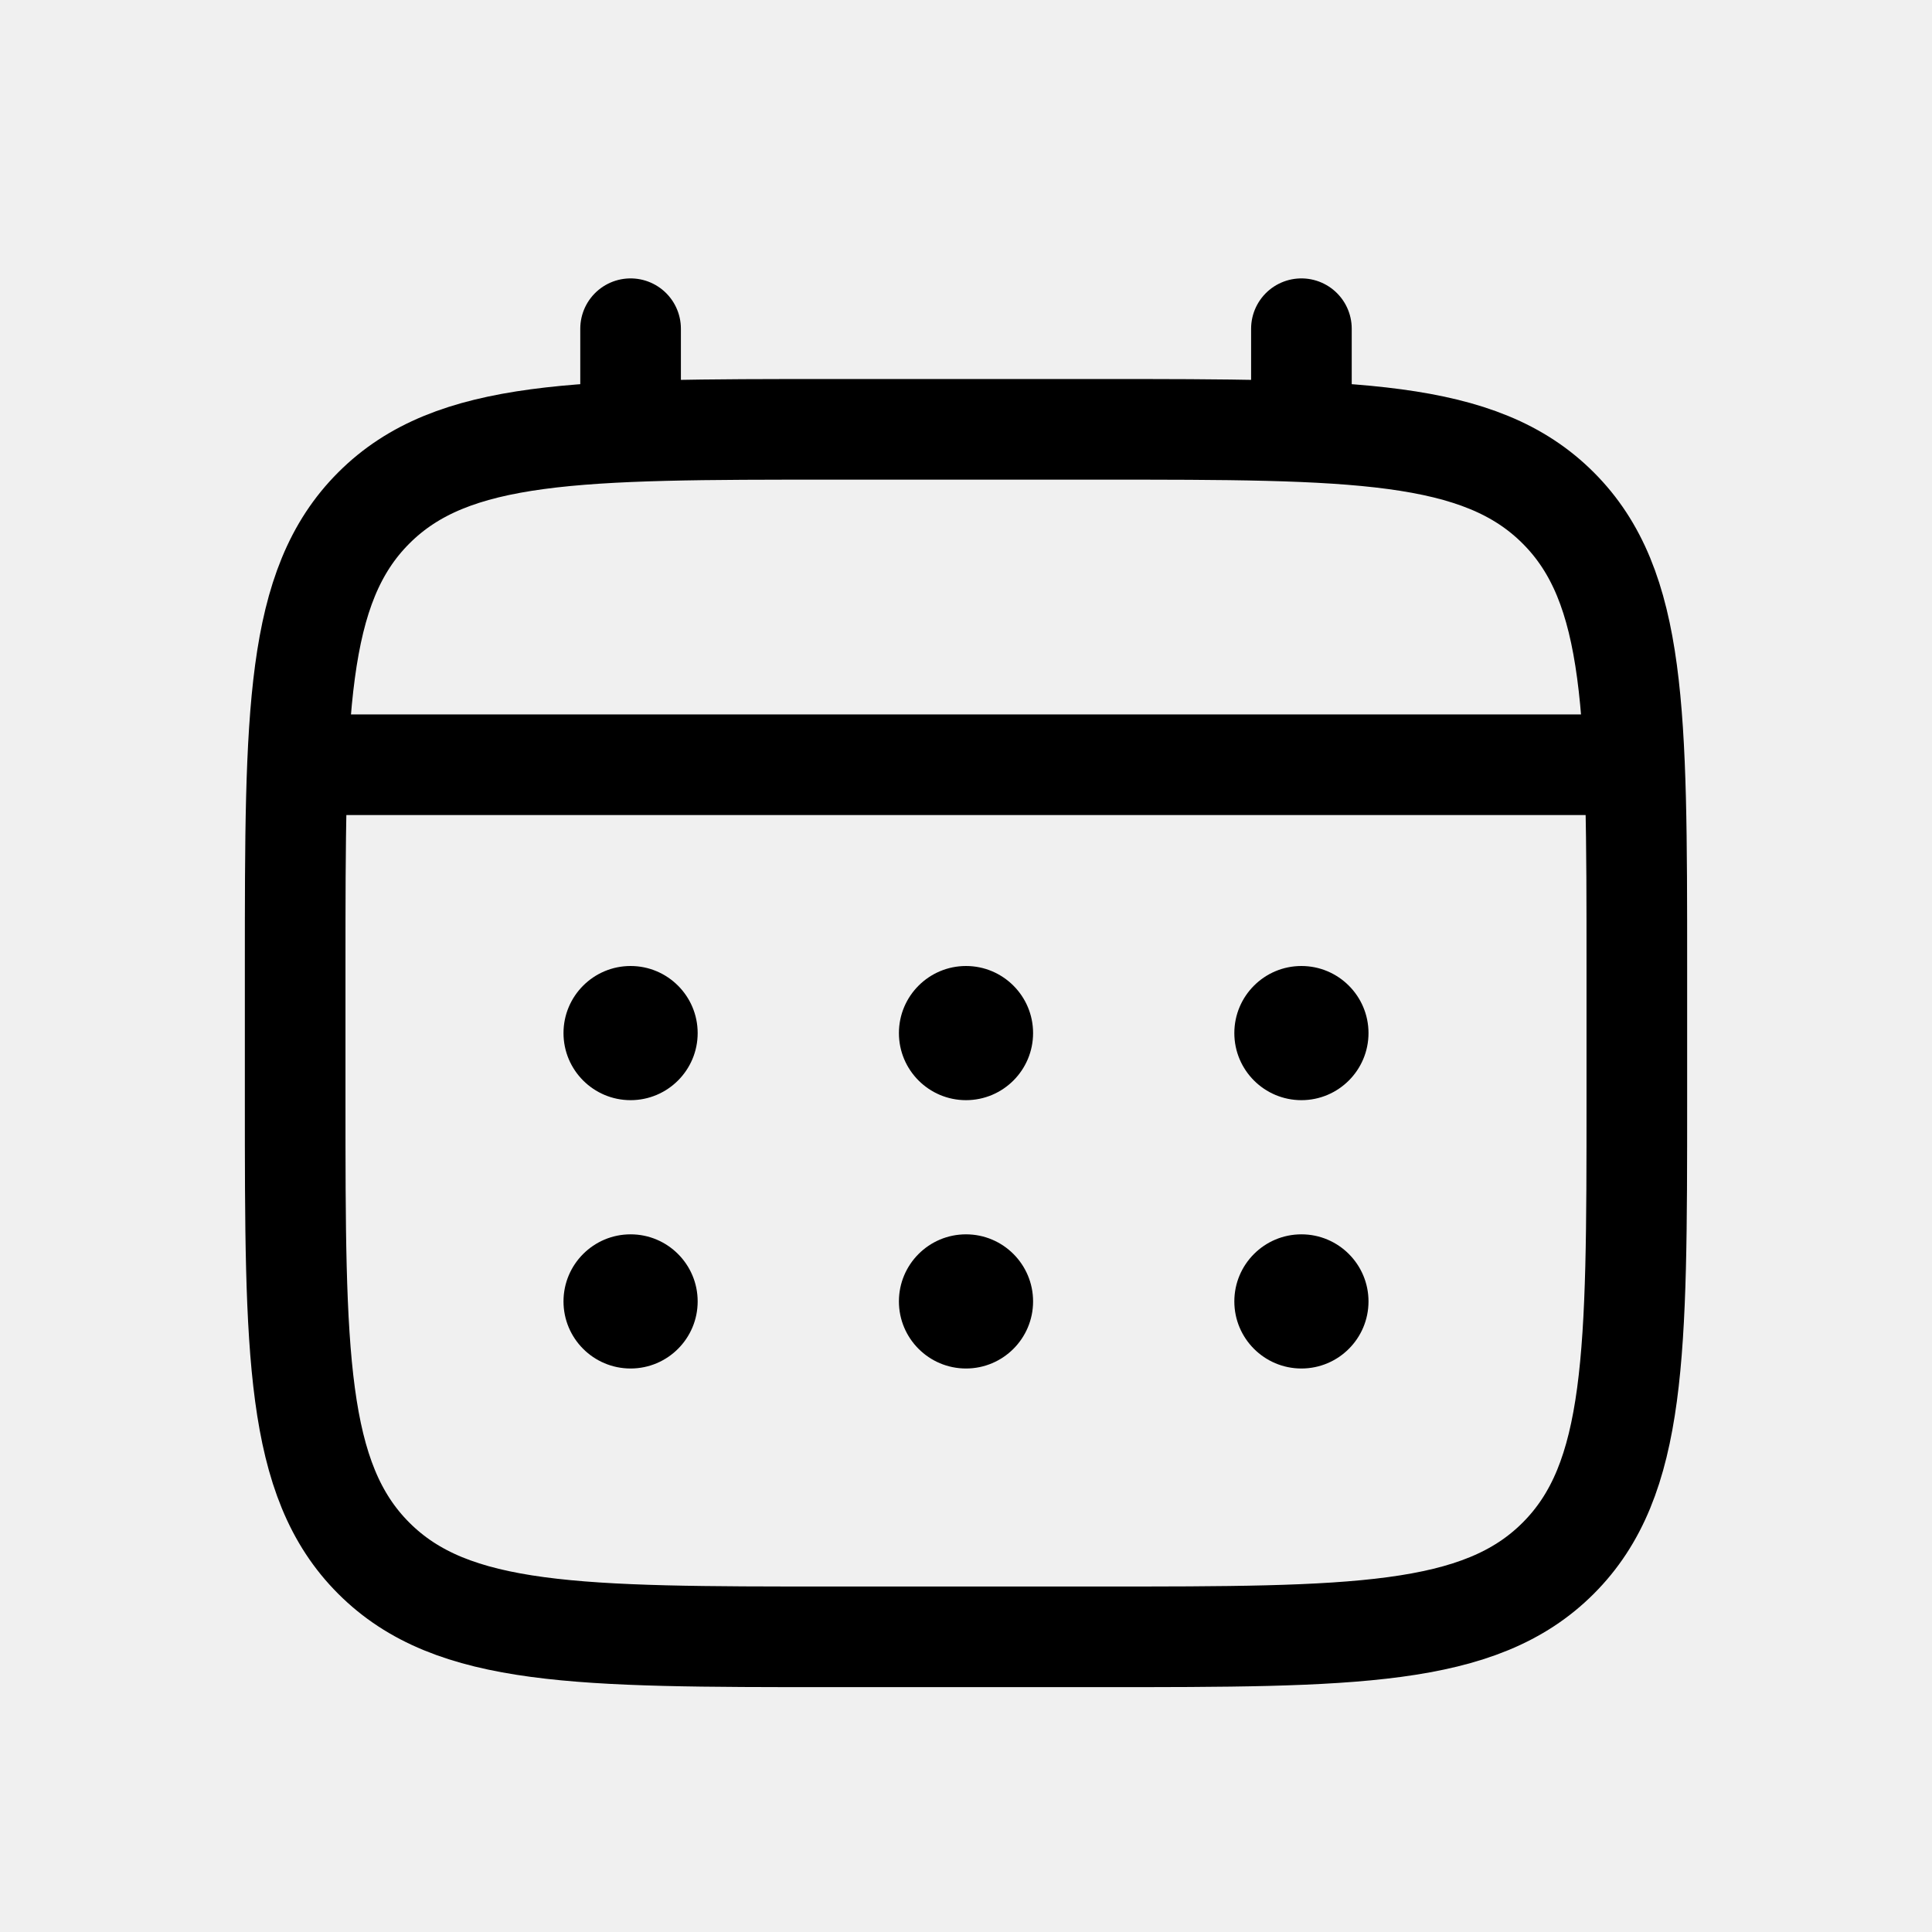
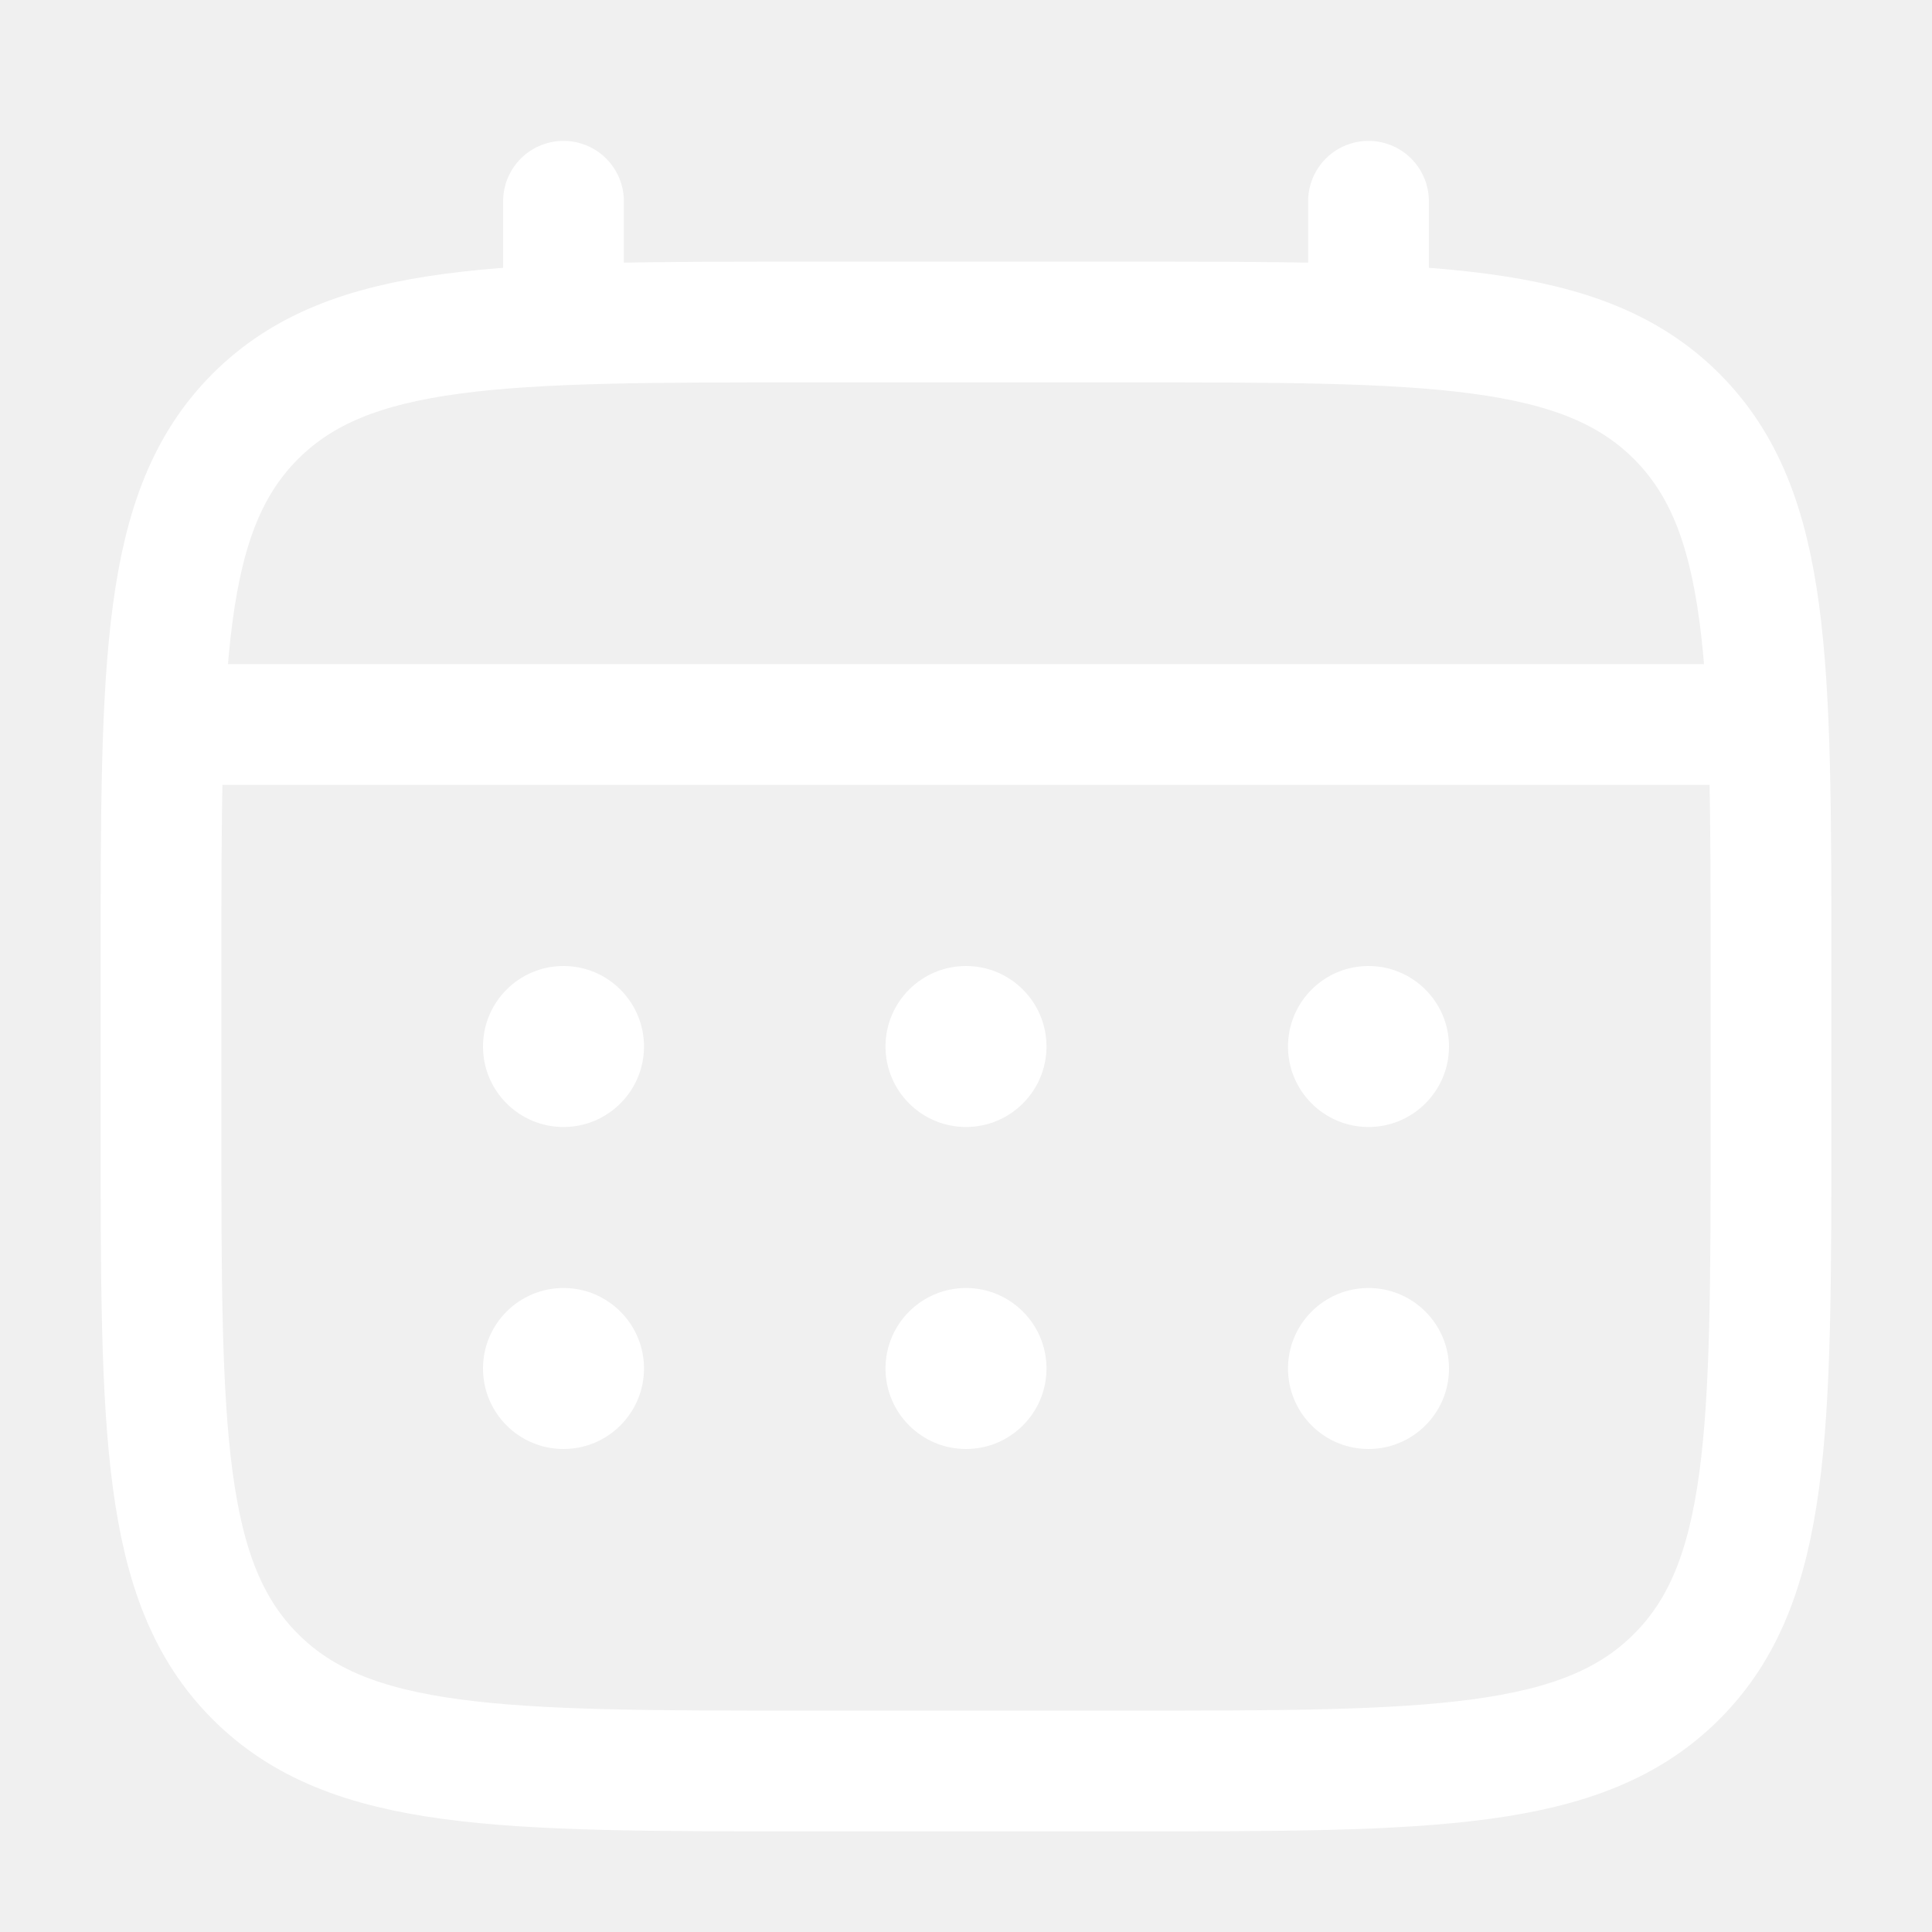
- <svg xmlns="http://www.w3.org/2000/svg" width="64px" height="64px" viewBox="-2.4 -2.4 28.80 28.80" fill="none">
+ <svg xmlns="http://www.w3.org/2000/svg" width="64px" height="64px" viewBox="0 0 24 24" fill="none">
  <g id="SVGRepo_bgCarrier" stroke-width="0" />
  <g id="SVGRepo_tracerCarrier" stroke-linecap="round" stroke-linejoin="round" />
  <g id="SVGRepo_iconCarrier">
-     <path d="M2 12C2 8.229 2 6.343 3.172 5.172C4.343 4 6.229 4 10 4H14C17.771 4 19.657 4 20.828 5.172C22 6.343 22 8.229 22 12V14C22 17.771 22 19.657 20.828 20.828C19.657 22 17.771 22 14 22H10C6.229 22 4.343 22 3.172 20.828C2 19.657 2 17.771 2 14V12Z" stroke="#000000" stroke-width="1.5" />
-     <path d="M7 4V2.5" stroke="#000000" stroke-width="1.5" stroke-linecap="round" />
-     <path d="M17 4V2.5" stroke="#000000" stroke-width="1.5" stroke-linecap="round" />
-     <path d="M2.5 9H21.5" stroke="#000000" stroke-width="1.5" stroke-linecap="round" />
-     <path d="M18 17C18 17.552 17.552 18 17 18C16.448 18 16 17.552 16 17C16 16.448 16.448 16 17 16C17.552 16 18 16.448 18 17Z" fill="#000000" />
-     <path d="M18 13C18 13.552 17.552 14 17 14C16.448 14 16 13.552 16 13C16 12.448 16.448 12 17 12C17.552 12 18 12.448 18 13Z" fill="#000000" />
-     <path d="M13 17C13 17.552 12.552 18 12 18C11.448 18 11 17.552 11 17C11 16.448 11.448 16 12 16C12.552 16 13 16.448 13 17Z" fill="#000000" />
-     <path d="M13 13C13 13.552 12.552 14 12 14C11.448 14 11 13.552 11 13C11 12.448 11.448 12 12 12C12.552 12 13 12.448 13 13Z" fill="#000000" />
-     <path d="M8 17C8 17.552 7.552 18 7 18C6.448 18 6 17.552 6 17C6 16.448 6.448 16 7 16C7.552 16 8 16.448 8 17Z" fill="#000000" />
-     <path d="M8 13C8 13.552 7.552 14 7 14C6.448 14 6 13.552 6 13C6 12.448 6.448 12 7 12C7.552 12 8 12.448 8 13Z" fill="#000000" />
+     <path d="M2 12C2 8.229 2 6.343 3.172 5.172C4.343 4 6.229 4 10 4H14C17.771 4 19.657 4 20.828 5.172C22 6.343 22 8.229 22 12V14C22 17.771 22 19.657 20.828 20.828C19.657 22 17.771 22 14 22H10C6.229 22 4.343 22 3.172 20.828C2 19.657 2 17.771 2 14V12Z" stroke="#ffffff" stroke-width="1.5" />
+     <path d="M7 4V2.5" stroke="#ffffff" stroke-width="1.5" stroke-linecap="round" />
+     <path d="M17 4V2.5" stroke="#ffffff" stroke-width="1.5" stroke-linecap="round" />
+     <path d="M2.5 9H21.5" stroke="#ffffff" stroke-width="1.5" stroke-linecap="round" />
+     <path d="M18 17C18 17.552 17.552 18 17 18C16.448 18 16 17.552 16 17C16 16.448 16.448 16 17 16C17.552 16 18 16.448 18 17Z" fill="#ffffff" />
+     <path d="M18 13C18 13.552 17.552 14 17 14C16.448 14 16 13.552 16 13C16 12.448 16.448 12 17 12C17.552 12 18 12.448 18 13Z" fill="#ffffff" />
+     <path d="M13 17C13 17.552 12.552 18 12 18C11.448 18 11 17.552 11 17C11 16.448 11.448 16 12 16C12.552 16 13 16.448 13 17Z" fill="#ffffff" />
+     <path d="M13 13C13 13.552 12.552 14 12 14C11.448 14 11 13.552 11 13C11 12.448 11.448 12 12 12C12.552 12 13 12.448 13 13Z" fill="#ffffff" />
+     <path d="M8 17C8 17.552 7.552 18 7 18C6.448 18 6 17.552 6 17C6 16.448 6.448 16 7 16C7.552 16 8 16.448 8 17Z" fill="#ffffff" />
+     <path d="M8 13C8 13.552 7.552 14 7 14C6.448 14 6 13.552 6 13C6 12.448 6.448 12 7 12C7.552 12 8 12.448 8 13Z" fill="#ffffff" />
  </g>
</svg>
